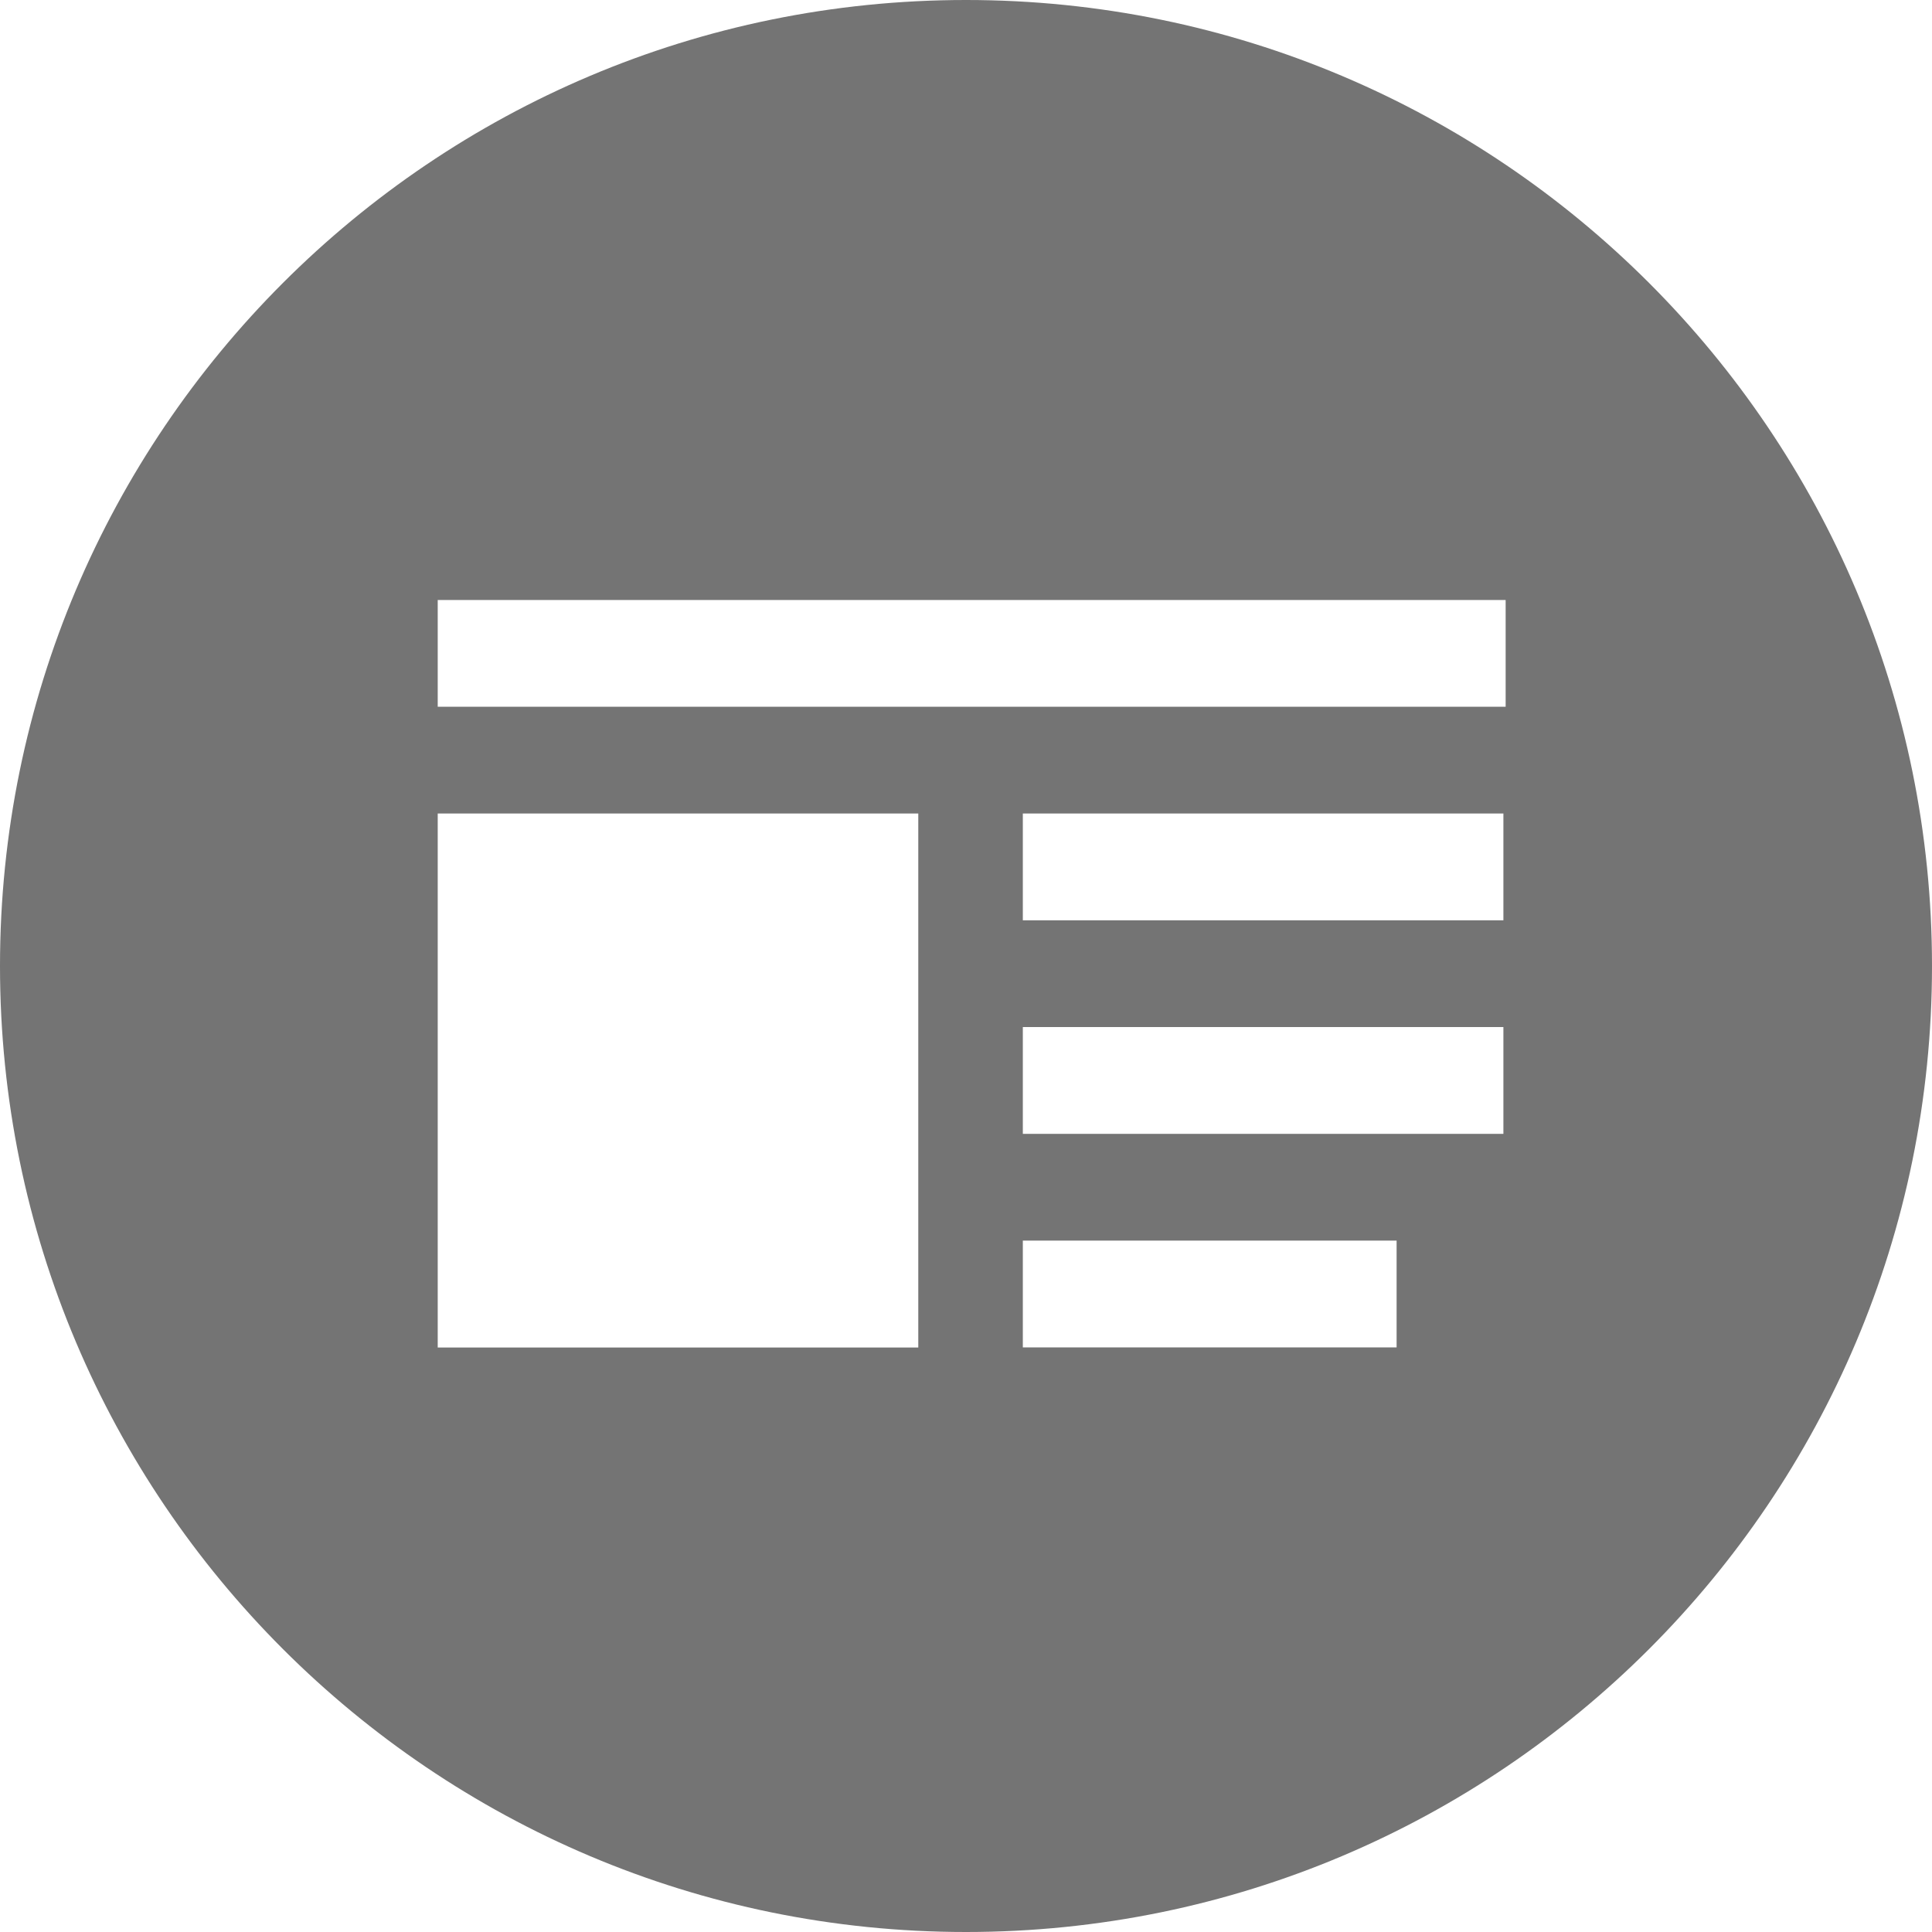
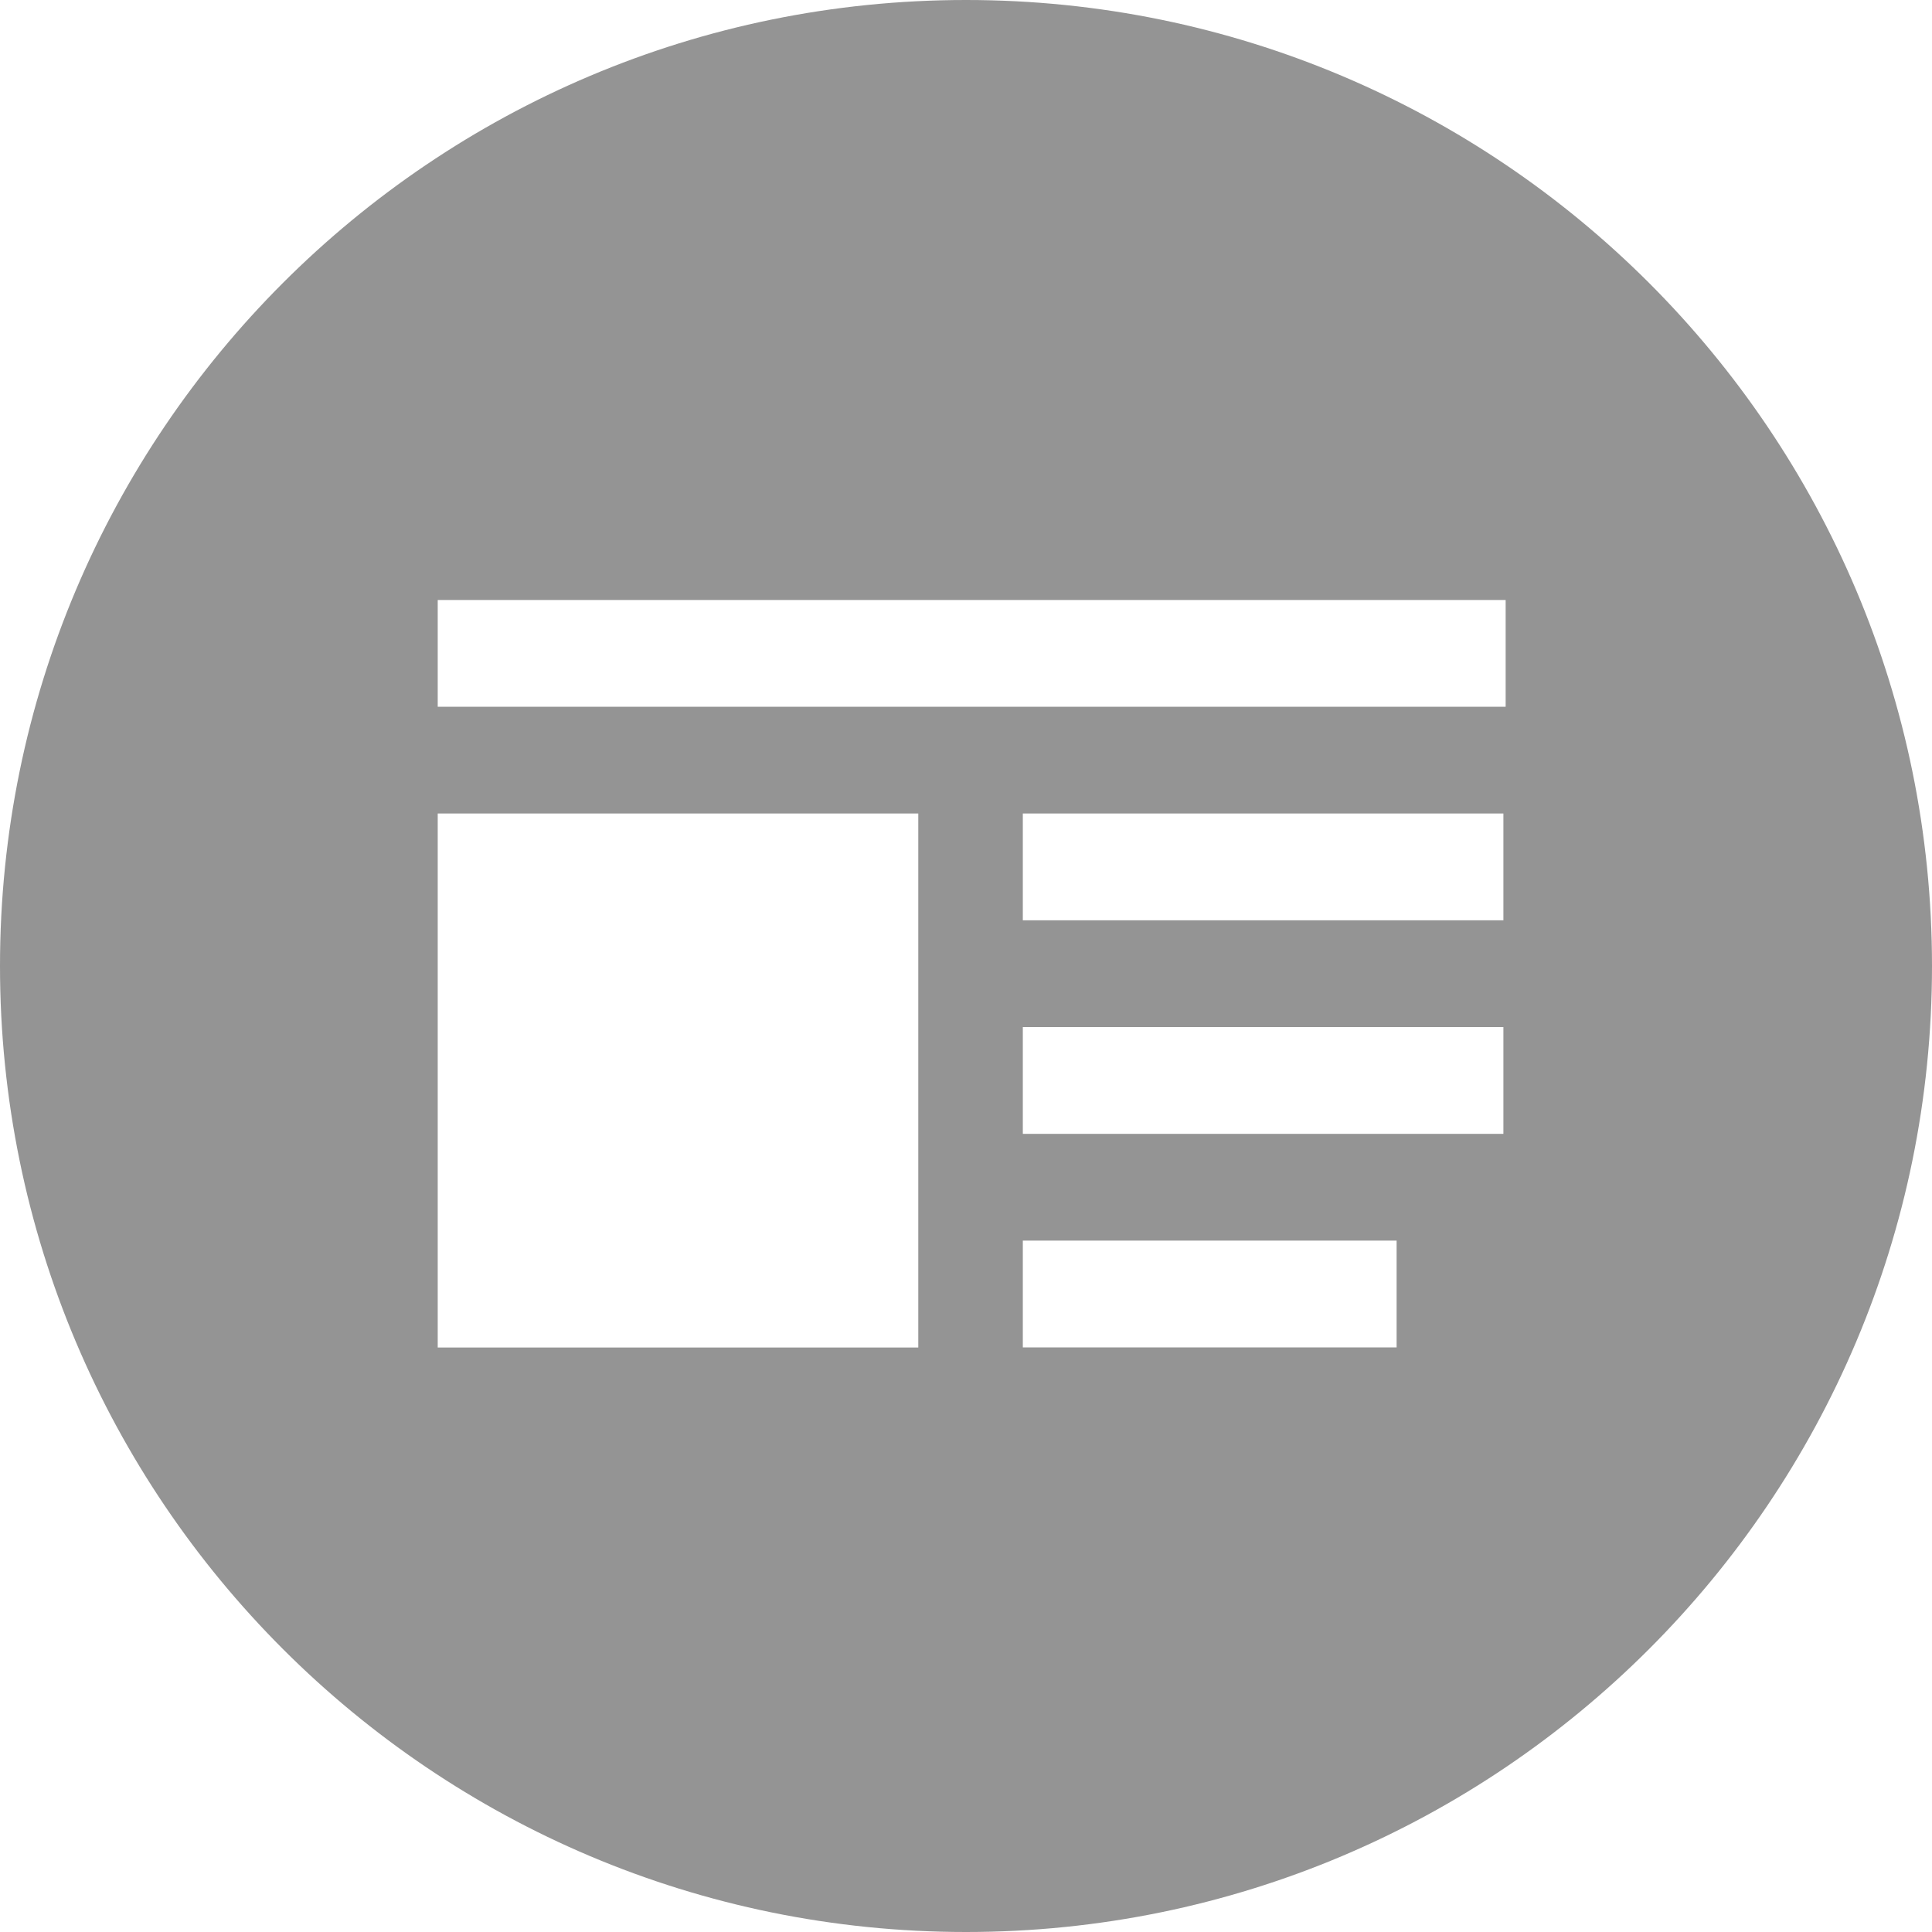
<svg xmlns="http://www.w3.org/2000/svg" width="512px" height="512px" viewBox="0 0 512 512" version="1.1">
  <defs />
  <g id="Page-1" stroke="none" stroke-width="1" fill="none" fill-rule="evenodd">
-     <g id="teaser-embed" fill="#747474">
+     <g id="teaser-embed" fill="#949494">
      <g id="Page-1">
        <g id="iframe-embed">
          <path d="M256,0 C114.615,3.7895613e-14 0,114.615 0,256 C0,397.385 114.615,512 256,512 C397.385,512 512,397.385 512,256 C512,114.615 397.385,-4.2632564e-14 256,0 L256,0 Z M116,187.301 L399.012,187.301 L399.012,159 L116,159 L116,187.301 L116,187.301 Z M271.061,357.076 L370.115,357.076 L370.115,328.775 L271.061,328.775 L271.061,357.076 L271.061,357.076 Z M271.061,300.485 L398.417,300.485 L398.417,272.183 L271.061,272.183 L271.061,300.485 L271.061,300.485 Z M271.061,243.893 L398.417,243.893 L398.417,215.592 L271.061,215.592 L271.061,243.893 L271.061,243.893 Z M116,357.098 L243.355,357.098 L243.355,215.592 L116,215.592 L116,357.098 L116,357.098 Z" id="Combined-Shape" />
        </g>
      </g>
    </g>
  </g>
</svg>
